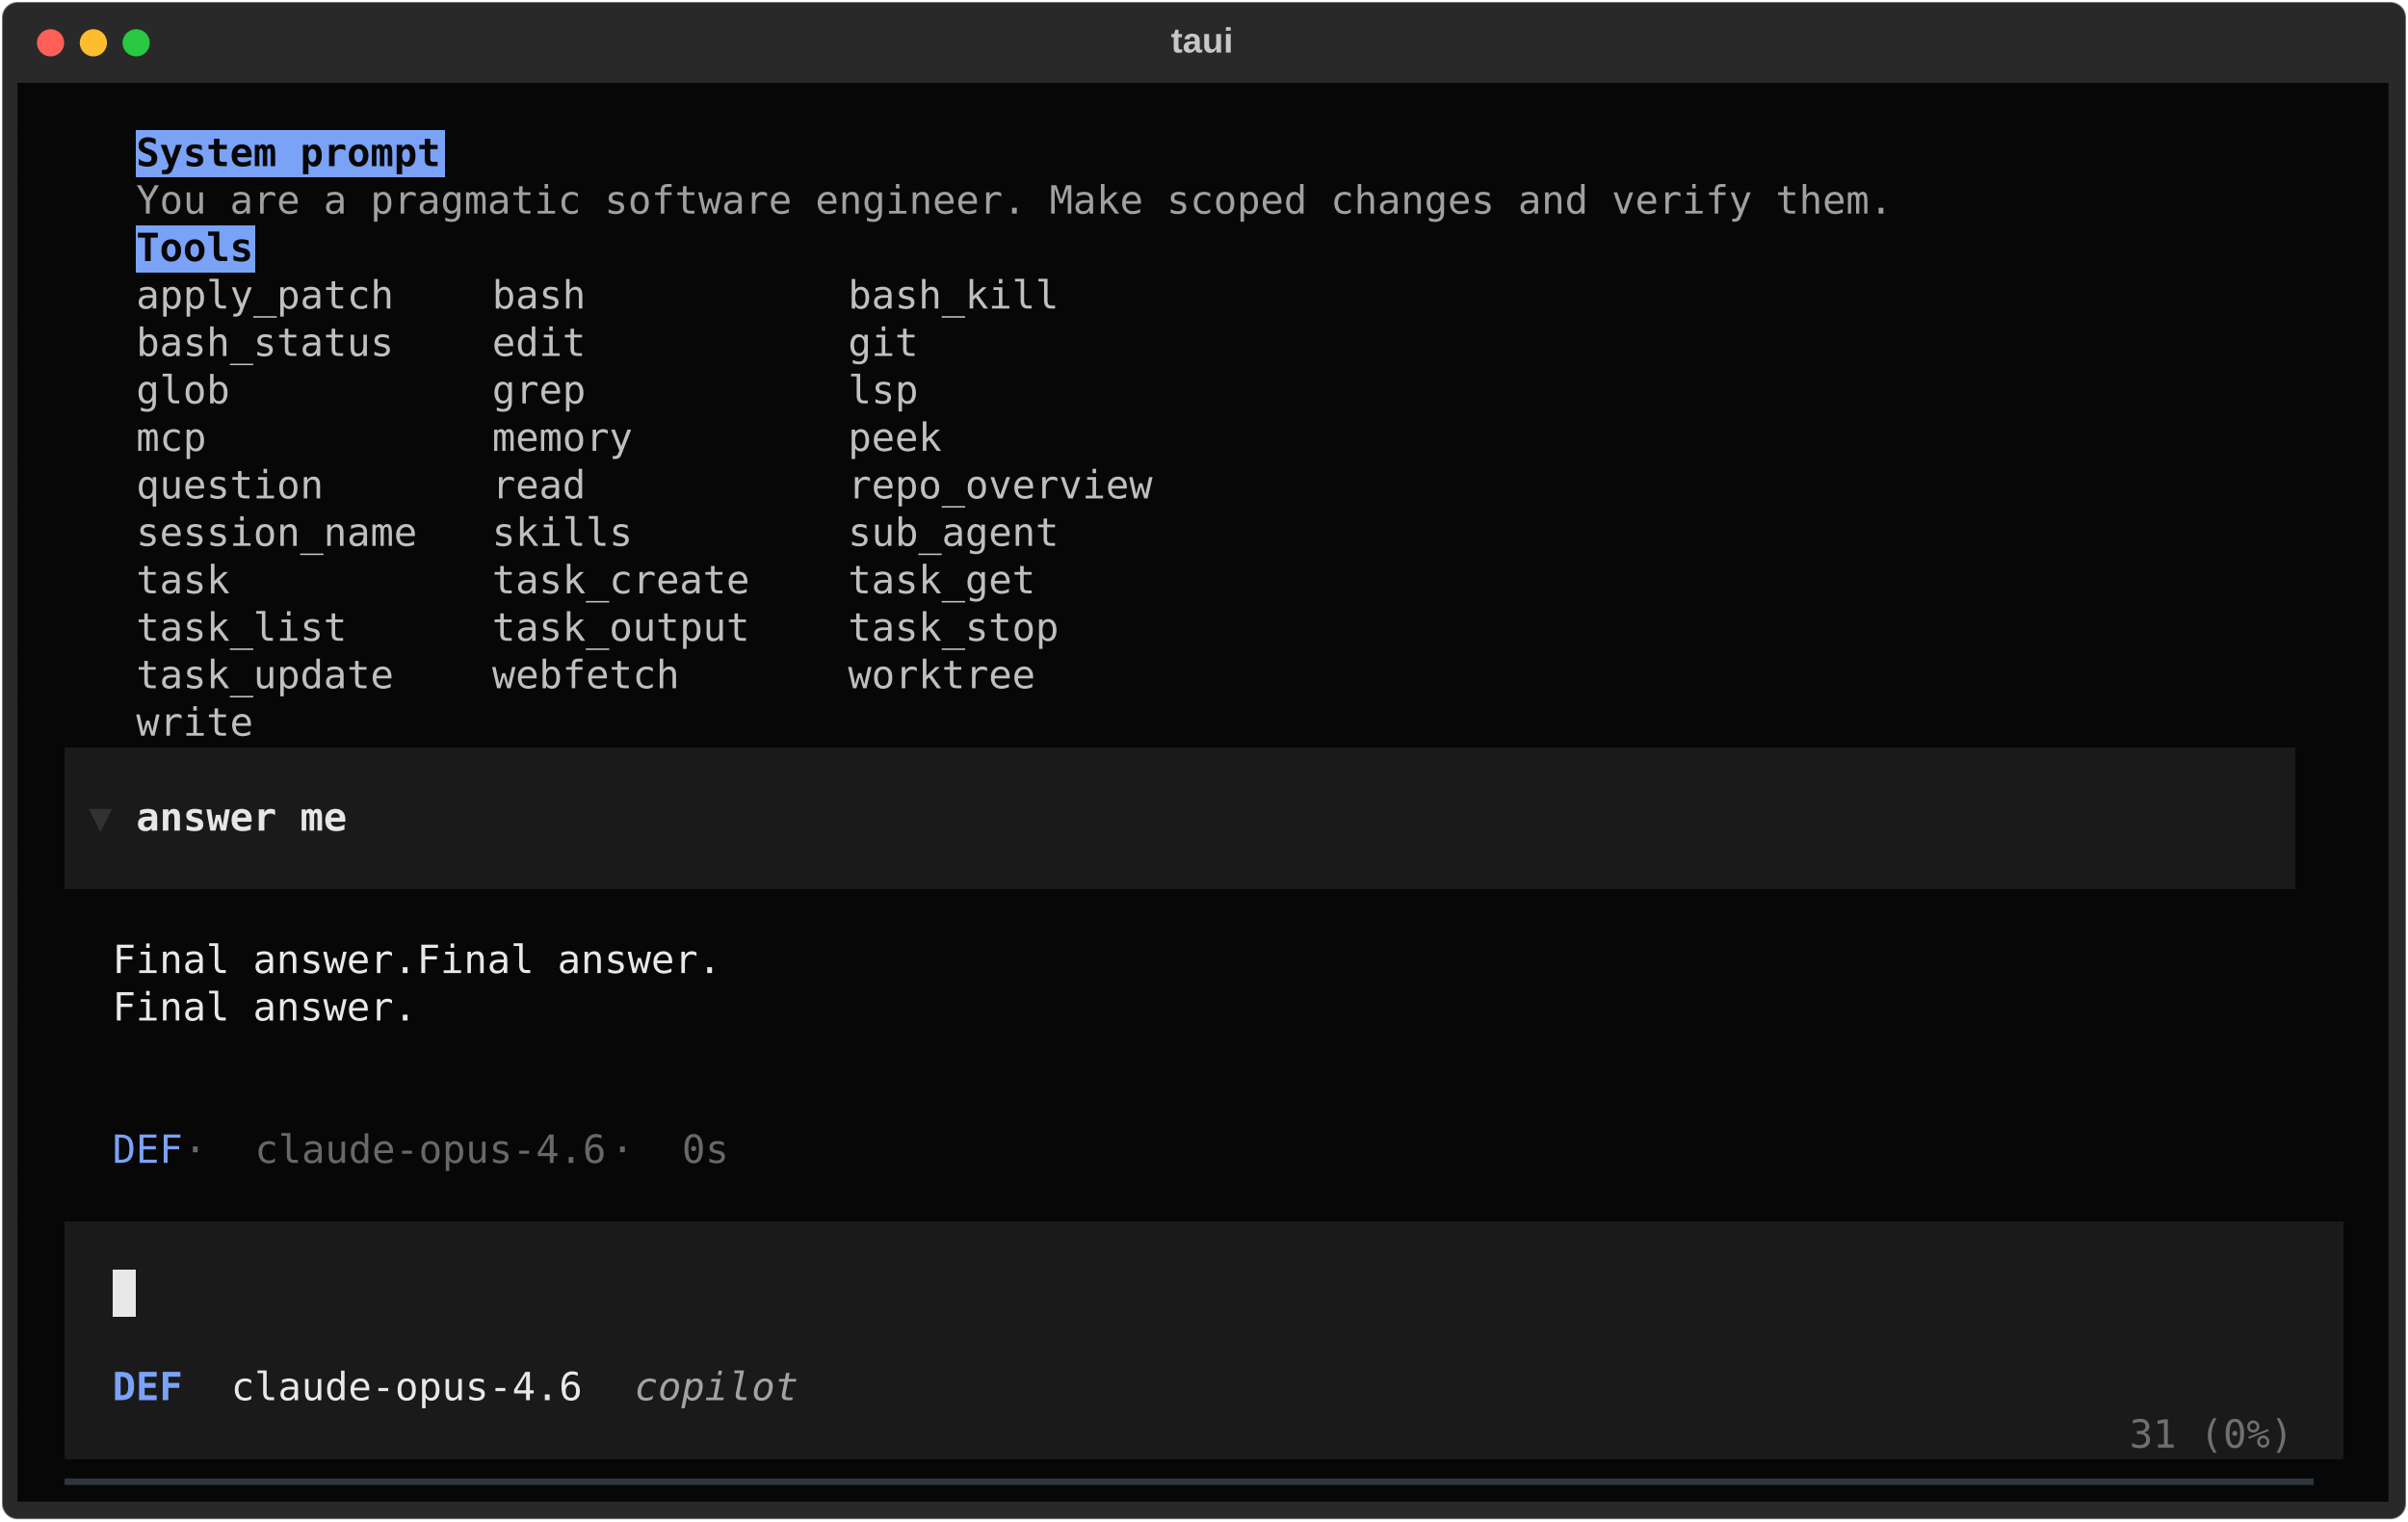
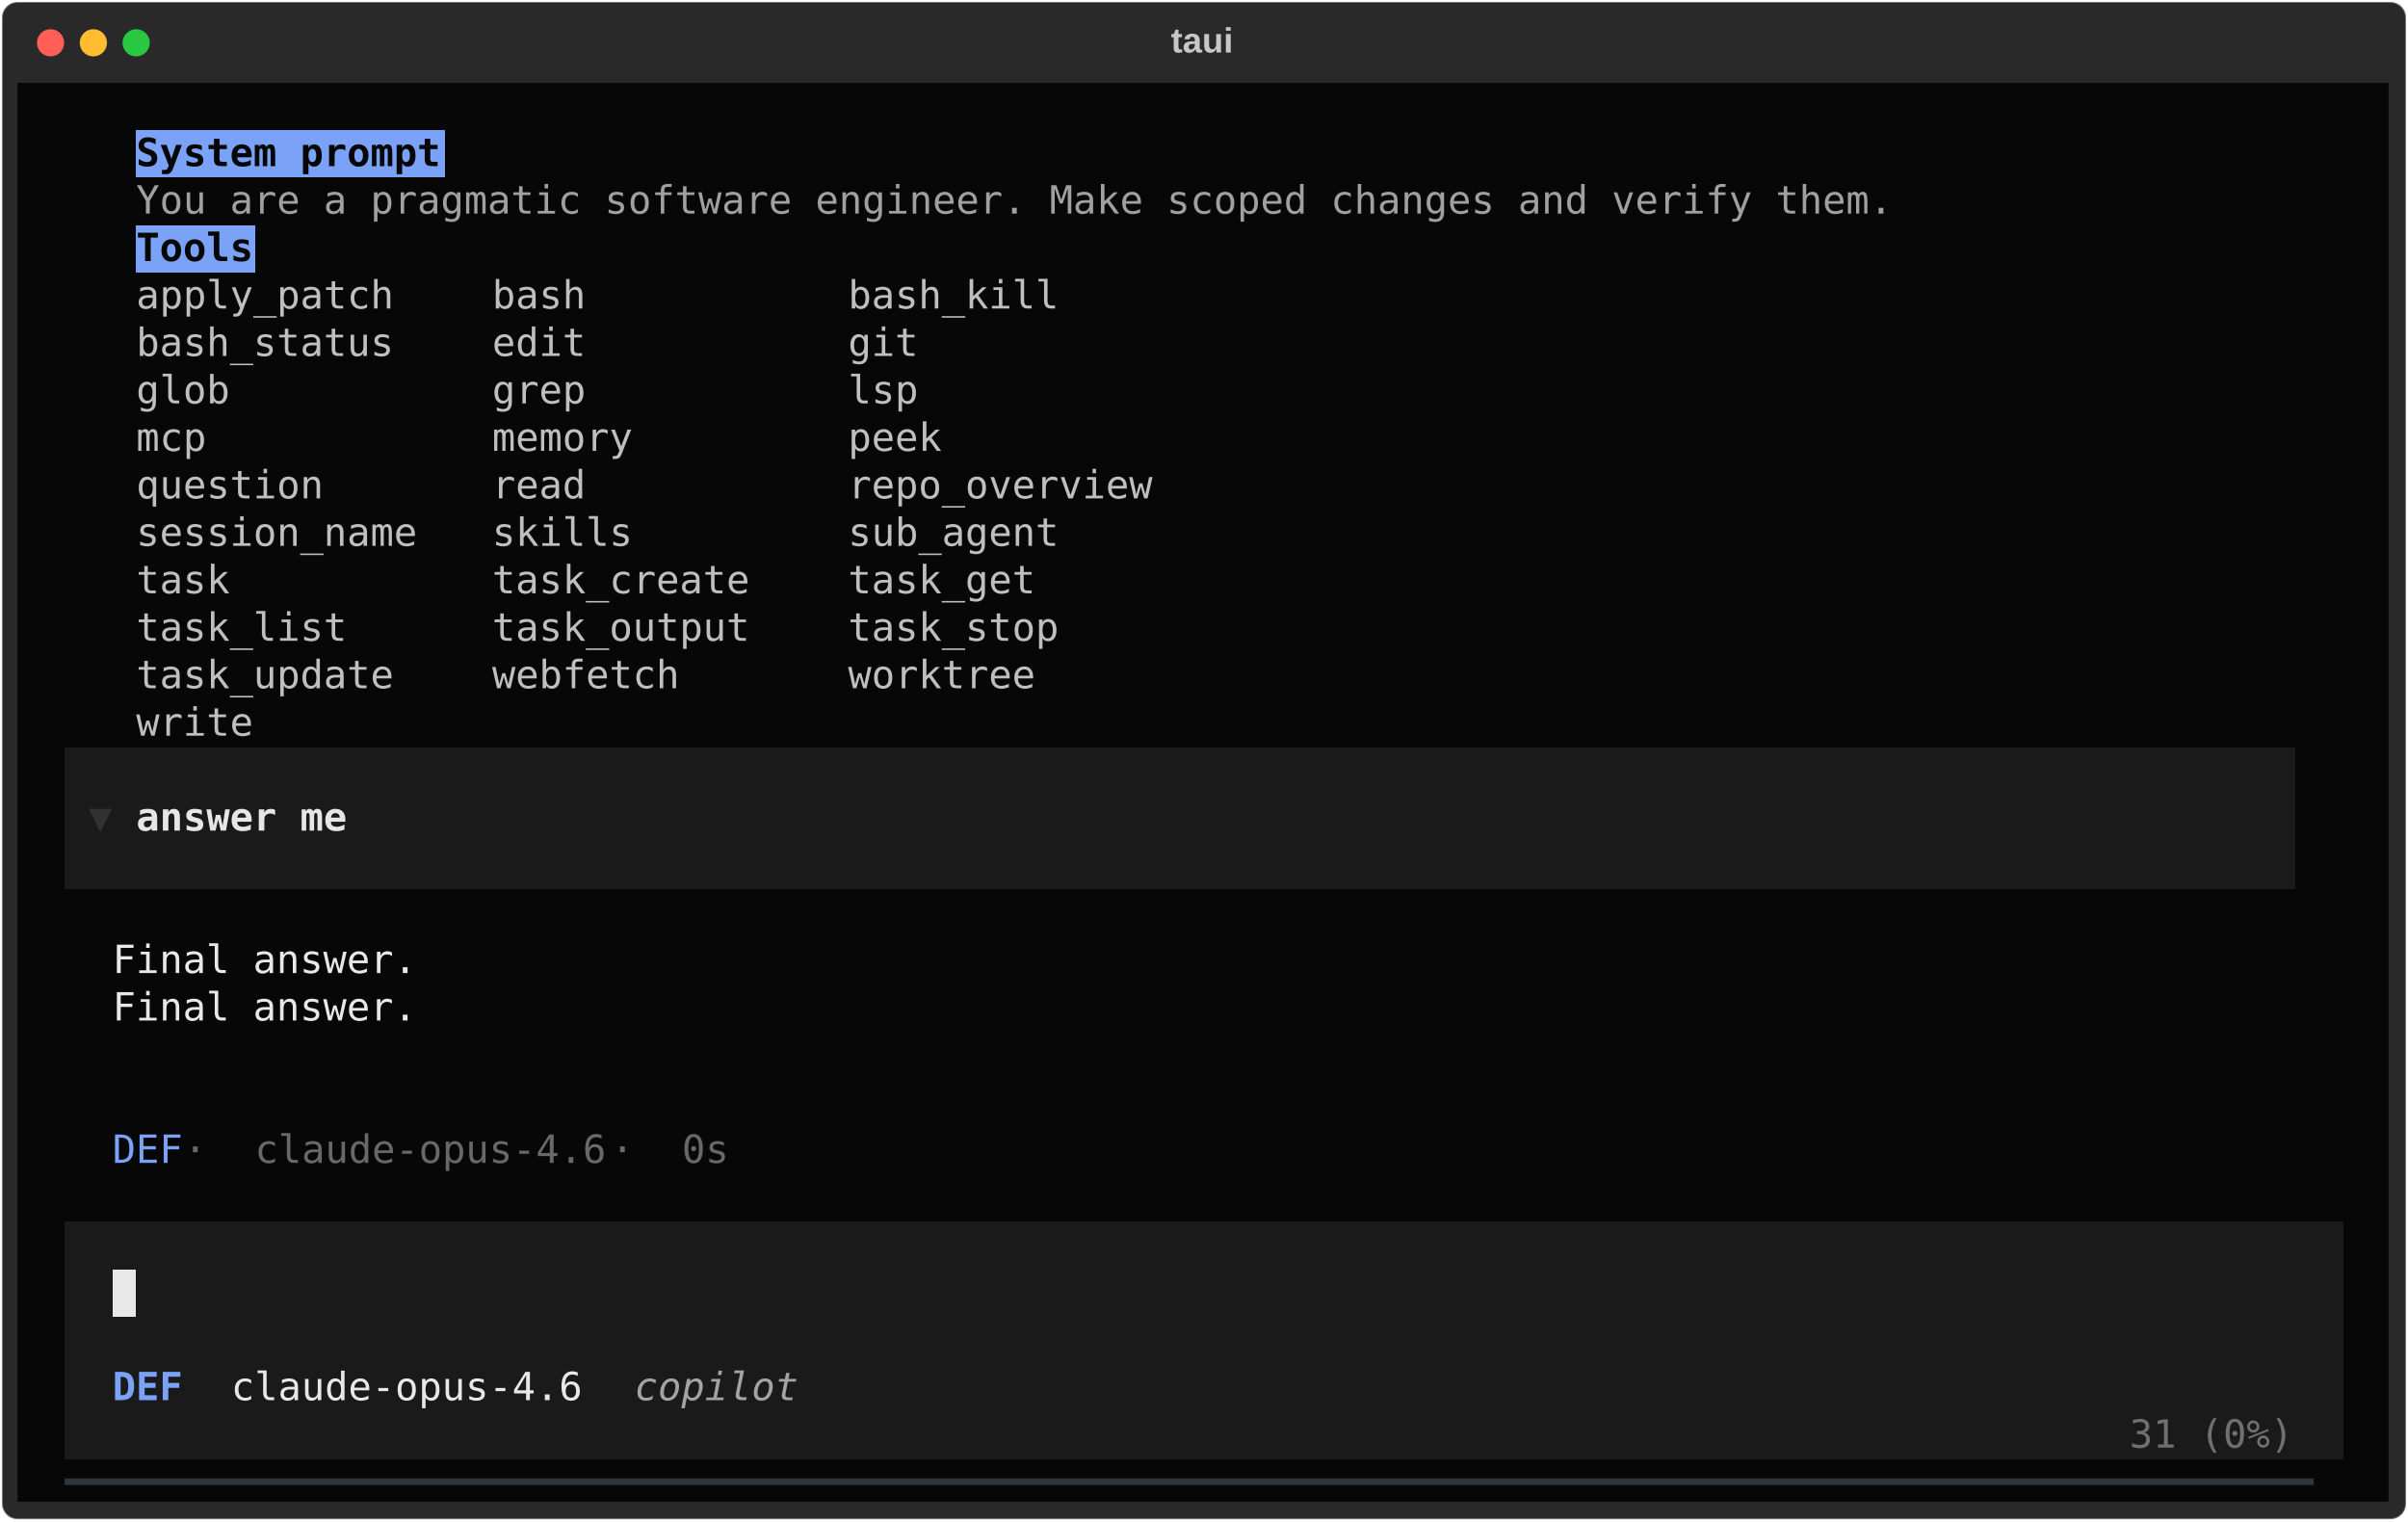
<svg xmlns="http://www.w3.org/2000/svg" class="rich-terminal" viewBox="0 0 1238 782.0">
  <style>

    @font-face {
        font-family: "Fira Code";
        src: local("FiraCode-Regular"),
                url("https://cdnjs.cloudflare.com/ajax/libs/firacode/6.2.0/woff2/FiraCode-Regular.woff2") format("woff2"),
                url("https://cdnjs.cloudflare.com/ajax/libs/firacode/6.2.0/woff/FiraCode-Regular.woff") format("woff");
        font-style: normal;
        font-weight: 400;
    }
    @font-face {
        font-family: "Fira Code";
        src: local("FiraCode-Bold"),
                url("https://cdnjs.cloudflare.com/ajax/libs/firacode/6.2.0/woff2/FiraCode-Bold.woff2") format("woff2"),
                url("https://cdnjs.cloudflare.com/ajax/libs/firacode/6.2.0/woff/FiraCode-Bold.woff") format("woff");
        font-style: bold;
        font-weight: 700;
    }

    .terminal-matrix {
        font-family: Fira Code, monospace;
        font-size: 20px;
        line-height: 24.4px;
        font-variant-east-asian: full-width;
    }

    .terminal-title {
        font-size: 18px;
        font-weight: bold;
        font-family: arial;
    }

    .terminal-r1 { fill: #c5c8c6 }
.terminal-r2 { fill: #070707;font-weight: bold }
.terminal-r3 { fill: #a0a0a0 }
.terminal-r4 { fill: #bfbfbf }
.terminal-r5 { fill: #323232;font-weight: bold }
.terminal-r6 { fill: #e6e6e6;font-weight: bold }
.terminal-r7 { fill: #e8e8e8 }
.terminal-r8 { fill: #7aa2f7 }
.terminal-r9 { fill: #686868 }
.terminal-r10 { fill: #070707 }
.terminal-r11 { fill: #e1e1e1 }
.terminal-r12 { fill: #7aa2f7;font-weight: bold }
.terminal-r13 { fill: #a3a3a3;font-style: italic; }
.terminal-r14 { fill: #707070 }
.terminal-r15 { fill: #30363d }
    </style>
  <defs>
    <clipPath id="terminal-clip-terminal">
      <rect x="0" y="0" width="1219.0" height="731.0" />
    </clipPath>
    <clipPath id="terminal-line-0">
      <rect x="0" y="1.5" width="1220" height="24.65" />
    </clipPath>
    <clipPath id="terminal-line-1">
      <rect x="0" y="25.9" width="1220" height="24.65" />
    </clipPath>
    <clipPath id="terminal-line-2">
      <rect x="0" y="50.3" width="1220" height="24.65" />
    </clipPath>
    <clipPath id="terminal-line-3">
      <rect x="0" y="74.7" width="1220" height="24.65" />
    </clipPath>
    <clipPath id="terminal-line-4">
      <rect x="0" y="99.1" width="1220" height="24.65" />
    </clipPath>
    <clipPath id="terminal-line-5">
      <rect x="0" y="123.5" width="1220" height="24.65" />
    </clipPath>
    <clipPath id="terminal-line-6">
      <rect x="0" y="147.9" width="1220" height="24.65" />
    </clipPath>
    <clipPath id="terminal-line-7">
      <rect x="0" y="172.3" width="1220" height="24.65" />
    </clipPath>
    <clipPath id="terminal-line-8">
      <rect x="0" y="196.7" width="1220" height="24.65" />
    </clipPath>
    <clipPath id="terminal-line-9">
      <rect x="0" y="221.1" width="1220" height="24.65" />
    </clipPath>
    <clipPath id="terminal-line-10">
      <rect x="0" y="245.5" width="1220" height="24.65" />
    </clipPath>
    <clipPath id="terminal-line-11">
      <rect x="0" y="269.9" width="1220" height="24.65" />
    </clipPath>
    <clipPath id="terminal-line-12">
      <rect x="0" y="294.3" width="1220" height="24.65" />
    </clipPath>
    <clipPath id="terminal-line-13">
      <rect x="0" y="318.7" width="1220" height="24.65" />
    </clipPath>
    <clipPath id="terminal-line-14">
      <rect x="0" y="343.1" width="1220" height="24.65" />
    </clipPath>
    <clipPath id="terminal-line-15">
      <rect x="0" y="367.5" width="1220" height="24.65" />
    </clipPath>
    <clipPath id="terminal-line-16">
      <rect x="0" y="391.9" width="1220" height="24.65" />
    </clipPath>
    <clipPath id="terminal-line-17">
      <rect x="0" y="416.3" width="1220" height="24.65" />
    </clipPath>
    <clipPath id="terminal-line-18">
      <rect x="0" y="440.7" width="1220" height="24.65" />
    </clipPath>
    <clipPath id="terminal-line-19">
      <rect x="0" y="465.1" width="1220" height="24.65" />
    </clipPath>
    <clipPath id="terminal-line-20">
      <rect x="0" y="489.5" width="1220" height="24.65" />
    </clipPath>
    <clipPath id="terminal-line-21">
      <rect x="0" y="513.9" width="1220" height="24.65" />
    </clipPath>
    <clipPath id="terminal-line-22">
      <rect x="0" y="538.3" width="1220" height="24.65" />
    </clipPath>
    <clipPath id="terminal-line-23">
      <rect x="0" y="562.7" width="1220" height="24.65" />
    </clipPath>
    <clipPath id="terminal-line-24">
      <rect x="0" y="587.1" width="1220" height="24.65" />
    </clipPath>
    <clipPath id="terminal-line-25">
      <rect x="0" y="611.5" width="1220" height="24.65" />
    </clipPath>
    <clipPath id="terminal-line-26">
      <rect x="0" y="635.9" width="1220" height="24.65" />
    </clipPath>
    <clipPath id="terminal-line-27">
      <rect x="0" y="660.3" width="1220" height="24.65" />
    </clipPath>
    <clipPath id="terminal-line-28">
      <rect x="0" y="684.7" width="1220" height="24.65" />
    </clipPath>
  </defs>
  <rect fill="#292929" stroke="rgba(255,255,255,0.35)" stroke-width="1" x="1" y="1" width="1236" height="780" rx="8" />
  <text class="terminal-title" fill="#c5c8c6" text-anchor="middle" x="618" y="27">taui</text>
  <g transform="translate(26,22)">
    <circle cx="0" cy="0" r="7" fill="#ff5f57" />
    <circle cx="22" cy="0" r="7" fill="#febc2e" />
    <circle cx="44" cy="0" r="7" fill="#28c840" />
  </g>
  <g transform="translate(9, 41)" clip-path="url(#terminal-clip-terminal)">
    <rect fill="#070707" x="0" y="1.5" width="1220" height="24.65" shape-rendering="crispEdges" />
    <rect fill="#070707" x="0" y="25.9" width="61" height="24.65" shape-rendering="crispEdges" />
    <rect fill="#7aa2f7" x="61" y="25.9" width="158.6" height="24.65" shape-rendering="crispEdges" />
    <rect fill="#070707" x="219.6" y="25.9" width="1000.4" height="24.65" shape-rendering="crispEdges" />
    <rect fill="#070707" x="0" y="50.3" width="61" height="24.65" shape-rendering="crispEdges" />
    <rect fill="#070707" x="61" y="50.3" width="915" height="24.65" shape-rendering="crispEdges" />
    <rect fill="#070707" x="976" y="50.3" width="244" height="24.65" shape-rendering="crispEdges" />
    <rect fill="#070707" x="0" y="74.7" width="61" height="24.65" shape-rendering="crispEdges" />
    <rect fill="#7aa2f7" x="61" y="74.7" width="61" height="24.65" shape-rendering="crispEdges" />
    <rect fill="#070707" x="122" y="74.7" width="1098" height="24.65" shape-rendering="crispEdges" />
    <rect fill="#070707" x="0" y="99.1" width="61" height="24.65" shape-rendering="crispEdges" />
    <rect fill="#070707" x="61" y="99.1" width="183" height="24.65" shape-rendering="crispEdges" />
    <rect fill="#070707" x="244" y="99.1" width="183" height="24.65" shape-rendering="crispEdges" />
    <rect fill="#070707" x="427" y="99.1" width="109.8" height="24.65" shape-rendering="crispEdges" />
    <rect fill="#070707" x="536.8" y="99.1" width="683.2" height="24.65" shape-rendering="crispEdges" />
    <rect fill="#070707" x="0" y="123.5" width="61" height="24.65" shape-rendering="crispEdges" />
    <rect fill="#070707" x="61" y="123.5" width="183" height="24.65" shape-rendering="crispEdges" />
    <rect fill="#070707" x="244" y="123.5" width="183" height="24.65" shape-rendering="crispEdges" />
    <rect fill="#070707" x="427" y="123.5" width="36.6" height="24.65" shape-rendering="crispEdges" />
    <rect fill="#070707" x="463.6" y="123.5" width="756.4" height="24.65" shape-rendering="crispEdges" />
    <rect fill="#070707" x="0" y="147.9" width="61" height="24.65" shape-rendering="crispEdges" />
    <rect fill="#070707" x="61" y="147.9" width="183" height="24.65" shape-rendering="crispEdges" />
    <rect fill="#070707" x="244" y="147.9" width="183" height="24.65" shape-rendering="crispEdges" />
    <rect fill="#070707" x="427" y="147.9" width="36.6" height="24.65" shape-rendering="crispEdges" />
    <rect fill="#070707" x="463.6" y="147.9" width="756.4" height="24.65" shape-rendering="crispEdges" />
    <rect fill="#070707" x="0" y="172.3" width="61" height="24.65" shape-rendering="crispEdges" />
    <rect fill="#070707" x="61" y="172.3" width="183" height="24.65" shape-rendering="crispEdges" />
    <rect fill="#070707" x="244" y="172.3" width="183" height="24.65" shape-rendering="crispEdges" />
    <rect fill="#070707" x="427" y="172.3" width="48.8" height="24.65" shape-rendering="crispEdges" />
    <rect fill="#070707" x="475.8" y="172.3" width="744.2" height="24.65" shape-rendering="crispEdges" />
    <rect fill="#070707" x="0" y="196.7" width="61" height="24.65" shape-rendering="crispEdges" />
    <rect fill="#070707" x="61" y="196.7" width="183" height="24.65" shape-rendering="crispEdges" />
    <rect fill="#070707" x="244" y="196.7" width="183" height="24.65" shape-rendering="crispEdges" />
    <rect fill="#070707" x="427" y="196.7" width="158.6" height="24.65" shape-rendering="crispEdges" />
    <rect fill="#070707" x="585.6" y="196.7" width="634.4" height="24.65" shape-rendering="crispEdges" />
    <rect fill="#070707" x="0" y="221.1" width="61" height="24.65" shape-rendering="crispEdges" />
    <rect fill="#070707" x="61" y="221.1" width="183" height="24.65" shape-rendering="crispEdges" />
    <rect fill="#070707" x="244" y="221.1" width="183" height="24.65" shape-rendering="crispEdges" />
    <rect fill="#070707" x="427" y="221.1" width="109.8" height="24.65" shape-rendering="crispEdges" />
    <rect fill="#070707" x="536.8" y="221.1" width="683.2" height="24.65" shape-rendering="crispEdges" />
    <rect fill="#070707" x="0" y="245.5" width="61" height="24.65" shape-rendering="crispEdges" />
    <rect fill="#070707" x="61" y="245.5" width="183" height="24.65" shape-rendering="crispEdges" />
    <rect fill="#070707" x="244" y="245.5" width="183" height="24.65" shape-rendering="crispEdges" />
    <rect fill="#070707" x="427" y="245.5" width="97.6" height="24.65" shape-rendering="crispEdges" />
    <rect fill="#070707" x="524.6" y="245.5" width="695.4" height="24.65" shape-rendering="crispEdges" />
    <rect fill="#070707" x="0" y="269.9" width="61" height="24.65" shape-rendering="crispEdges" />
    <rect fill="#070707" x="61" y="269.9" width="183" height="24.65" shape-rendering="crispEdges" />
    <rect fill="#070707" x="244" y="269.9" width="183" height="24.65" shape-rendering="crispEdges" />
    <rect fill="#070707" x="427" y="269.9" width="109.8" height="24.65" shape-rendering="crispEdges" />
    <rect fill="#070707" x="536.8" y="269.9" width="683.2" height="24.65" shape-rendering="crispEdges" />
    <rect fill="#070707" x="0" y="294.3" width="61" height="24.65" shape-rendering="crispEdges" />
    <rect fill="#070707" x="61" y="294.3" width="183" height="24.65" shape-rendering="crispEdges" />
    <rect fill="#070707" x="244" y="294.3" width="183" height="24.65" shape-rendering="crispEdges" />
    <rect fill="#070707" x="427" y="294.3" width="97.6" height="24.65" shape-rendering="crispEdges" />
    <rect fill="#070707" x="524.6" y="294.3" width="695.4" height="24.65" shape-rendering="crispEdges" />
    <rect fill="#070707" x="0" y="318.7" width="61" height="24.65" shape-rendering="crispEdges" />
    <rect fill="#070707" x="61" y="318.7" width="61" height="24.65" shape-rendering="crispEdges" />
    <rect fill="#070707" x="122" y="318.7" width="1098" height="24.65" shape-rendering="crispEdges" />
    <rect fill="#070707" x="0" y="343.1" width="24.4" height="24.65" shape-rendering="crispEdges" />
    <rect fill="#1a1a1a" x="24.4" y="343.1" width="1146.8" height="24.65" shape-rendering="crispEdges" />
    <rect fill="#070707" x="1171.2" y="343.1" width="48.8" height="24.65" shape-rendering="crispEdges" />
    <rect fill="#070707" x="0" y="367.5" width="24.4" height="24.65" shape-rendering="crispEdges" />
    <rect fill="#1a1a1a" x="24.4" y="367.5" width="12.2" height="24.65" shape-rendering="crispEdges" />
    <rect fill="#1a1a1a" x="36.6" y="367.5" width="12.2" height="24.65" shape-rendering="crispEdges" />
    <rect fill="#1a1a1a" x="48.8" y="367.5" width="12.2" height="24.65" shape-rendering="crispEdges" />
    <rect fill="#1a1a1a" x="61" y="367.5" width="109.8" height="24.65" shape-rendering="crispEdges" />
    <rect fill="#1a1a1a" x="170.8" y="367.5" width="1000.4" height="24.65" shape-rendering="crispEdges" />
    <rect fill="#070707" x="1171.2" y="367.5" width="48.8" height="24.65" shape-rendering="crispEdges" />
    <rect fill="#070707" x="0" y="391.9" width="24.4" height="24.65" shape-rendering="crispEdges" />
    <rect fill="#1a1a1a" x="24.4" y="391.9" width="1146.8" height="24.65" shape-rendering="crispEdges" />
    <rect fill="#070707" x="1171.2" y="391.9" width="48.8" height="24.65" shape-rendering="crispEdges" />
    <rect fill="#070707" x="0" y="416.3" width="1220" height="24.65" shape-rendering="crispEdges" />
    <rect fill="#070707" x="0" y="440.7" width="48.8" height="24.65" shape-rendering="crispEdges" />
-     <rect fill="#070707" x="48.8" y="440.7" width="317.2" height="24.65" shape-rendering="crispEdges" />
-     <rect fill="#070707" x="366" y="440.7" width="854" height="24.65" shape-rendering="crispEdges" />
+     <rect fill="#070707" x="48.8" y="440.7" width="158.6" height="24.65" shape-rendering="crispEdges" />
+     <rect fill="#070707" x="207.4" y="440.7" width="1012.6" height="24.65" shape-rendering="crispEdges" />
    <rect fill="#070707" x="0" y="465.1" width="48.8" height="24.65" shape-rendering="crispEdges" />
    <rect fill="#070707" x="48.8" y="465.1" width="158.6" height="24.65" shape-rendering="crispEdges" />
    <rect fill="#070707" x="207.4" y="465.1" width="1012.6" height="24.65" shape-rendering="crispEdges" />
    <rect fill="#070707" x="0" y="489.5" width="1220" height="24.65" shape-rendering="crispEdges" />
    <rect fill="#070707" x="0" y="513.9" width="1220" height="24.65" shape-rendering="crispEdges" />
    <rect fill="#070707" x="0" y="538.3" width="48.8" height="24.65" shape-rendering="crispEdges" />
    <rect fill="#070707" x="48.8" y="538.3" width="36.6" height="24.65" shape-rendering="crispEdges" />
    <rect fill="#070707" x="85.4" y="538.3" width="36.6" height="24.65" shape-rendering="crispEdges" />
    <rect fill="#070707" x="122" y="538.3" width="183" height="24.65" shape-rendering="crispEdges" />
    <rect fill="#070707" x="305" y="538.3" width="36.6" height="24.65" shape-rendering="crispEdges" />
    <rect fill="#070707" x="341.6" y="538.3" width="24.4" height="24.65" shape-rendering="crispEdges" />
    <rect fill="#070707" x="366" y="538.3" width="854" height="24.65" shape-rendering="crispEdges" />
    <rect fill="#070707" x="0" y="562.7" width="1220" height="24.65" shape-rendering="crispEdges" />
    <rect fill="#070707" x="0" y="587.1" width="24.4" height="24.65" shape-rendering="crispEdges" />
    <rect fill="#1a1a1a" x="24.4" y="587.1" width="1171.2" height="24.65" shape-rendering="crispEdges" />
    <rect fill="#070707" x="1195.6" y="587.1" width="24.4" height="24.65" shape-rendering="crispEdges" />
    <rect fill="#070707" x="0" y="611.5" width="24.4" height="24.65" shape-rendering="crispEdges" />
    <rect fill="#1a1a1a" x="24.4" y="611.5" width="24.4" height="24.65" shape-rendering="crispEdges" />
    <rect fill="#e8e8e8" x="48.8" y="611.5" width="12.2" height="24.65" shape-rendering="crispEdges" />
    <rect fill="#1a1a1a" x="61" y="611.5" width="1110.2" height="24.65" shape-rendering="crispEdges" />
    <rect fill="#1a1a1a" x="1171.2" y="611.5" width="24.4" height="24.65" shape-rendering="crispEdges" />
    <rect fill="#070707" x="1195.6" y="611.5" width="24.4" height="24.65" shape-rendering="crispEdges" />
    <rect fill="#070707" x="0" y="635.9" width="24.4" height="24.65" shape-rendering="crispEdges" />
    <rect fill="#1a1a1a" x="24.4" y="635.9" width="1171.2" height="24.65" shape-rendering="crispEdges" />
    <rect fill="#070707" x="1195.6" y="635.9" width="24.4" height="24.65" shape-rendering="crispEdges" />
    <rect fill="#070707" x="0" y="660.3" width="24.4" height="24.65" shape-rendering="crispEdges" />
    <rect fill="#1a1a1a" x="24.4" y="660.3" width="24.4" height="24.65" shape-rendering="crispEdges" />
    <rect fill="#1a1a1a" x="48.8" y="660.3" width="36.6" height="24.65" shape-rendering="crispEdges" />
    <rect fill="#1a1a1a" x="85.4" y="660.3" width="24.4" height="24.65" shape-rendering="crispEdges" />
    <rect fill="#1a1a1a" x="109.8" y="660.3" width="183" height="24.65" shape-rendering="crispEdges" />
    <rect fill="#1a1a1a" x="292.8" y="660.3" width="24.4" height="24.65" shape-rendering="crispEdges" />
    <rect fill="#1a1a1a" x="317.2" y="660.3" width="85.4" height="24.65" shape-rendering="crispEdges" />
    <rect fill="#1a1a1a" x="402.6" y="660.3" width="793" height="24.65" shape-rendering="crispEdges" />
    <rect fill="#070707" x="1195.6" y="660.3" width="24.4" height="24.65" shape-rendering="crispEdges" />
    <rect fill="#070707" x="0" y="684.7" width="24.4" height="24.65" shape-rendering="crispEdges" />
    <rect fill="#1a1a1a" x="24.4" y="684.7" width="1061.4" height="24.65" shape-rendering="crispEdges" />
    <rect fill="#1a1a1a" x="1085.8" y="684.7" width="85.4" height="24.65" shape-rendering="crispEdges" />
    <rect fill="#1a1a1a" x="1171.2" y="684.7" width="24.4" height="24.65" shape-rendering="crispEdges" />
    <rect fill="#070707" x="1195.6" y="684.7" width="24.4" height="24.65" shape-rendering="crispEdges" />
    <rect fill="#070707" x="0" y="709.1" width="24.4" height="24.65" shape-rendering="crispEdges" />
    <rect fill="#070707" x="24.4" y="709.1" width="1171.2" height="24.65" shape-rendering="crispEdges" />
    <rect fill="#070707" x="1195.6" y="709.1" width="24.4" height="24.65" shape-rendering="crispEdges" />
    <g class="terminal-matrix">
      <text class="terminal-r1" x="1220" y="20" textLength="12.2" clip-path="url(#terminal-line-0)">
</text>
      <text class="terminal-r2" x="61" y="44.4" textLength="158.6" clip-path="url(#terminal-line-1)">System prompt</text>
      <text class="terminal-r1" x="1220" y="44.4" textLength="12.2" clip-path="url(#terminal-line-1)">
</text>
      <text class="terminal-r3" x="61" y="68.8" textLength="915" clip-path="url(#terminal-line-2)">You are a pragmatic software engineer. Make scoped changes and verify them.</text>
      <text class="terminal-r1" x="1220" y="68.8" textLength="12.2" clip-path="url(#terminal-line-2)">
</text>
      <text class="terminal-r2" x="61" y="93.2" textLength="61" clip-path="url(#terminal-line-3)">Tools</text>
      <text class="terminal-r1" x="1220" y="93.2" textLength="12.2" clip-path="url(#terminal-line-3)">
</text>
      <text class="terminal-r4" x="61" y="117.6" textLength="183" clip-path="url(#terminal-line-4)">apply_patch    </text>
      <text class="terminal-r4" x="244" y="117.6" textLength="183" clip-path="url(#terminal-line-4)">bash           </text>
      <text class="terminal-r4" x="427" y="117.6" textLength="109.8" clip-path="url(#terminal-line-4)">bash_kill</text>
      <text class="terminal-r1" x="1220" y="117.6" textLength="12.2" clip-path="url(#terminal-line-4)">
</text>
      <text class="terminal-r4" x="61" y="142" textLength="183" clip-path="url(#terminal-line-5)">bash_status    </text>
      <text class="terminal-r4" x="244" y="142" textLength="183" clip-path="url(#terminal-line-5)">edit           </text>
      <text class="terminal-r4" x="427" y="142" textLength="36.6" clip-path="url(#terminal-line-5)">git</text>
      <text class="terminal-r1" x="1220" y="142" textLength="12.2" clip-path="url(#terminal-line-5)">
</text>
      <text class="terminal-r4" x="61" y="166.4" textLength="183" clip-path="url(#terminal-line-6)">glob           </text>
      <text class="terminal-r4" x="244" y="166.4" textLength="183" clip-path="url(#terminal-line-6)">grep           </text>
      <text class="terminal-r4" x="427" y="166.4" textLength="36.6" clip-path="url(#terminal-line-6)">lsp</text>
      <text class="terminal-r1" x="1220" y="166.4" textLength="12.2" clip-path="url(#terminal-line-6)">
</text>
      <text class="terminal-r4" x="61" y="190.8" textLength="183" clip-path="url(#terminal-line-7)">mcp            </text>
      <text class="terminal-r4" x="244" y="190.8" textLength="183" clip-path="url(#terminal-line-7)">memory         </text>
      <text class="terminal-r4" x="427" y="190.8" textLength="48.8" clip-path="url(#terminal-line-7)">peek</text>
      <text class="terminal-r1" x="1220" y="190.8" textLength="12.2" clip-path="url(#terminal-line-7)">
</text>
      <text class="terminal-r4" x="61" y="215.2" textLength="183" clip-path="url(#terminal-line-8)">question       </text>
      <text class="terminal-r4" x="244" y="215.2" textLength="183" clip-path="url(#terminal-line-8)">read           </text>
      <text class="terminal-r4" x="427" y="215.2" textLength="158.6" clip-path="url(#terminal-line-8)">repo_overview</text>
      <text class="terminal-r1" x="1220" y="215.2" textLength="12.2" clip-path="url(#terminal-line-8)">
</text>
      <text class="terminal-r4" x="61" y="239.6" textLength="183" clip-path="url(#terminal-line-9)">session_name   </text>
      <text class="terminal-r4" x="244" y="239.6" textLength="183" clip-path="url(#terminal-line-9)">skills         </text>
      <text class="terminal-r4" x="427" y="239.6" textLength="109.8" clip-path="url(#terminal-line-9)">sub_agent</text>
      <text class="terminal-r1" x="1220" y="239.6" textLength="12.2" clip-path="url(#terminal-line-9)">
</text>
      <text class="terminal-r4" x="61" y="264" textLength="183" clip-path="url(#terminal-line-10)">task           </text>
      <text class="terminal-r4" x="244" y="264" textLength="183" clip-path="url(#terminal-line-10)">task_create    </text>
      <text class="terminal-r4" x="427" y="264" textLength="97.6" clip-path="url(#terminal-line-10)">task_get</text>
      <text class="terminal-r1" x="1220" y="264" textLength="12.2" clip-path="url(#terminal-line-10)">
</text>
      <text class="terminal-r4" x="61" y="288.4" textLength="183" clip-path="url(#terminal-line-11)">task_list      </text>
      <text class="terminal-r4" x="244" y="288.4" textLength="183" clip-path="url(#terminal-line-11)">task_output    </text>
      <text class="terminal-r4" x="427" y="288.4" textLength="109.8" clip-path="url(#terminal-line-11)">task_stop</text>
      <text class="terminal-r1" x="1220" y="288.4" textLength="12.2" clip-path="url(#terminal-line-11)">
</text>
      <text class="terminal-r4" x="61" y="312.8" textLength="183" clip-path="url(#terminal-line-12)">task_update    </text>
      <text class="terminal-r4" x="244" y="312.8" textLength="183" clip-path="url(#terminal-line-12)">webfetch       </text>
      <text class="terminal-r4" x="427" y="312.8" textLength="97.6" clip-path="url(#terminal-line-12)">worktree</text>
      <text class="terminal-r1" x="1220" y="312.8" textLength="12.2" clip-path="url(#terminal-line-12)">
</text>
      <text class="terminal-r4" x="61" y="337.2" textLength="61" clip-path="url(#terminal-line-13)">write</text>
      <text class="terminal-r1" x="1220" y="337.2" textLength="12.2" clip-path="url(#terminal-line-13)">
</text>
      <text class="terminal-r1" x="1220" y="361.6" textLength="12.2" clip-path="url(#terminal-line-14)">
</text>
      <text class="terminal-r5" x="36.6" y="386" textLength="12.2" clip-path="url(#terminal-line-15)">▼</text>
      <text class="terminal-r6" x="61" y="386" textLength="109.8" clip-path="url(#terminal-line-15)">answer me</text>
      <text class="terminal-r1" x="1220" y="386" textLength="12.2" clip-path="url(#terminal-line-15)">
</text>
      <text class="terminal-r1" x="1220" y="410.4" textLength="12.2" clip-path="url(#terminal-line-16)">
</text>
      <text class="terminal-r1" x="1220" y="434.8" textLength="12.2" clip-path="url(#terminal-line-17)">
</text>
-       <text class="terminal-r7" x="48.8" y="459.2" textLength="317.2" clip-path="url(#terminal-line-18)">Final answer.Final answer.</text>
+       <text class="terminal-r7" x="48.8" y="459.2" textLength="158.6" clip-path="url(#terminal-line-18)">Final answer.</text>
      <text class="terminal-r1" x="1220" y="459.2" textLength="12.2" clip-path="url(#terminal-line-18)">
</text>
      <text class="terminal-r7" x="48.8" y="483.6" textLength="158.6" clip-path="url(#terminal-line-19)">Final answer.</text>
      <text class="terminal-r1" x="1220" y="483.6" textLength="12.2" clip-path="url(#terminal-line-19)">
</text>
      <text class="terminal-r1" x="1220" y="508" textLength="12.2" clip-path="url(#terminal-line-20)">
</text>
      <text class="terminal-r1" x="1220" y="532.4" textLength="12.2" clip-path="url(#terminal-line-21)">
</text>
      <text class="terminal-r8" x="48.8" y="556.8" textLength="36.6" clip-path="url(#terminal-line-22)">DEF</text>
      <text class="terminal-r9" x="85.4" y="556.8" textLength="36.6" clip-path="url(#terminal-line-22)"> · </text>
      <text class="terminal-r9" x="122" y="556.8" textLength="183" clip-path="url(#terminal-line-22)">claude-opus-4.6</text>
      <text class="terminal-r9" x="305" y="556.8" textLength="36.6" clip-path="url(#terminal-line-22)"> · </text>
      <text class="terminal-r9" x="341.6" y="556.8" textLength="24.4" clip-path="url(#terminal-line-22)">0s</text>
      <text class="terminal-r1" x="1220" y="556.8" textLength="12.2" clip-path="url(#terminal-line-22)">
</text>
      <text class="terminal-r1" x="1220" y="581.2" textLength="12.2" clip-path="url(#terminal-line-23)">
</text>
      <text class="terminal-r1" x="1220" y="605.6" textLength="12.2" clip-path="url(#terminal-line-24)">
</text>
      <text class="terminal-r1" x="1220" y="630" textLength="12.2" clip-path="url(#terminal-line-25)">
</text>
      <text class="terminal-r1" x="1220" y="654.4" textLength="12.2" clip-path="url(#terminal-line-26)">
</text>
      <text class="terminal-r12" x="48.8" y="678.8" textLength="36.6" clip-path="url(#terminal-line-27)">DEF</text>
      <text class="terminal-r7" x="109.8" y="678.8" textLength="183" clip-path="url(#terminal-line-27)">claude-opus-4.6</text>
      <text class="terminal-r13" x="317.2" y="678.8" textLength="85.4" clip-path="url(#terminal-line-27)">copilot</text>
      <text class="terminal-r1" x="1220" y="678.8" textLength="12.2" clip-path="url(#terminal-line-27)">
</text>
      <text class="terminal-r14" x="1085.8" y="703.2" textLength="85.4" clip-path="url(#terminal-line-28)">31 (0%)</text>
      <text class="terminal-r1" x="1220" y="703.2" textLength="12.2" clip-path="url(#terminal-line-28)">
</text>
      <text class="terminal-r15" x="24.4" y="727.6" textLength="1171.2" clip-path="url(#terminal-line-29)">━━━━━━━━━━━━━━━━━━━━━━━━━━━━━━━━━━━━━━━━━━━━━━━━━━━━━━━━━━━━━━━━━━━━━━━━━━━━━━━━━━━━━━━━━━━━━━━━</text>
    </g>
  </g>
</svg>
